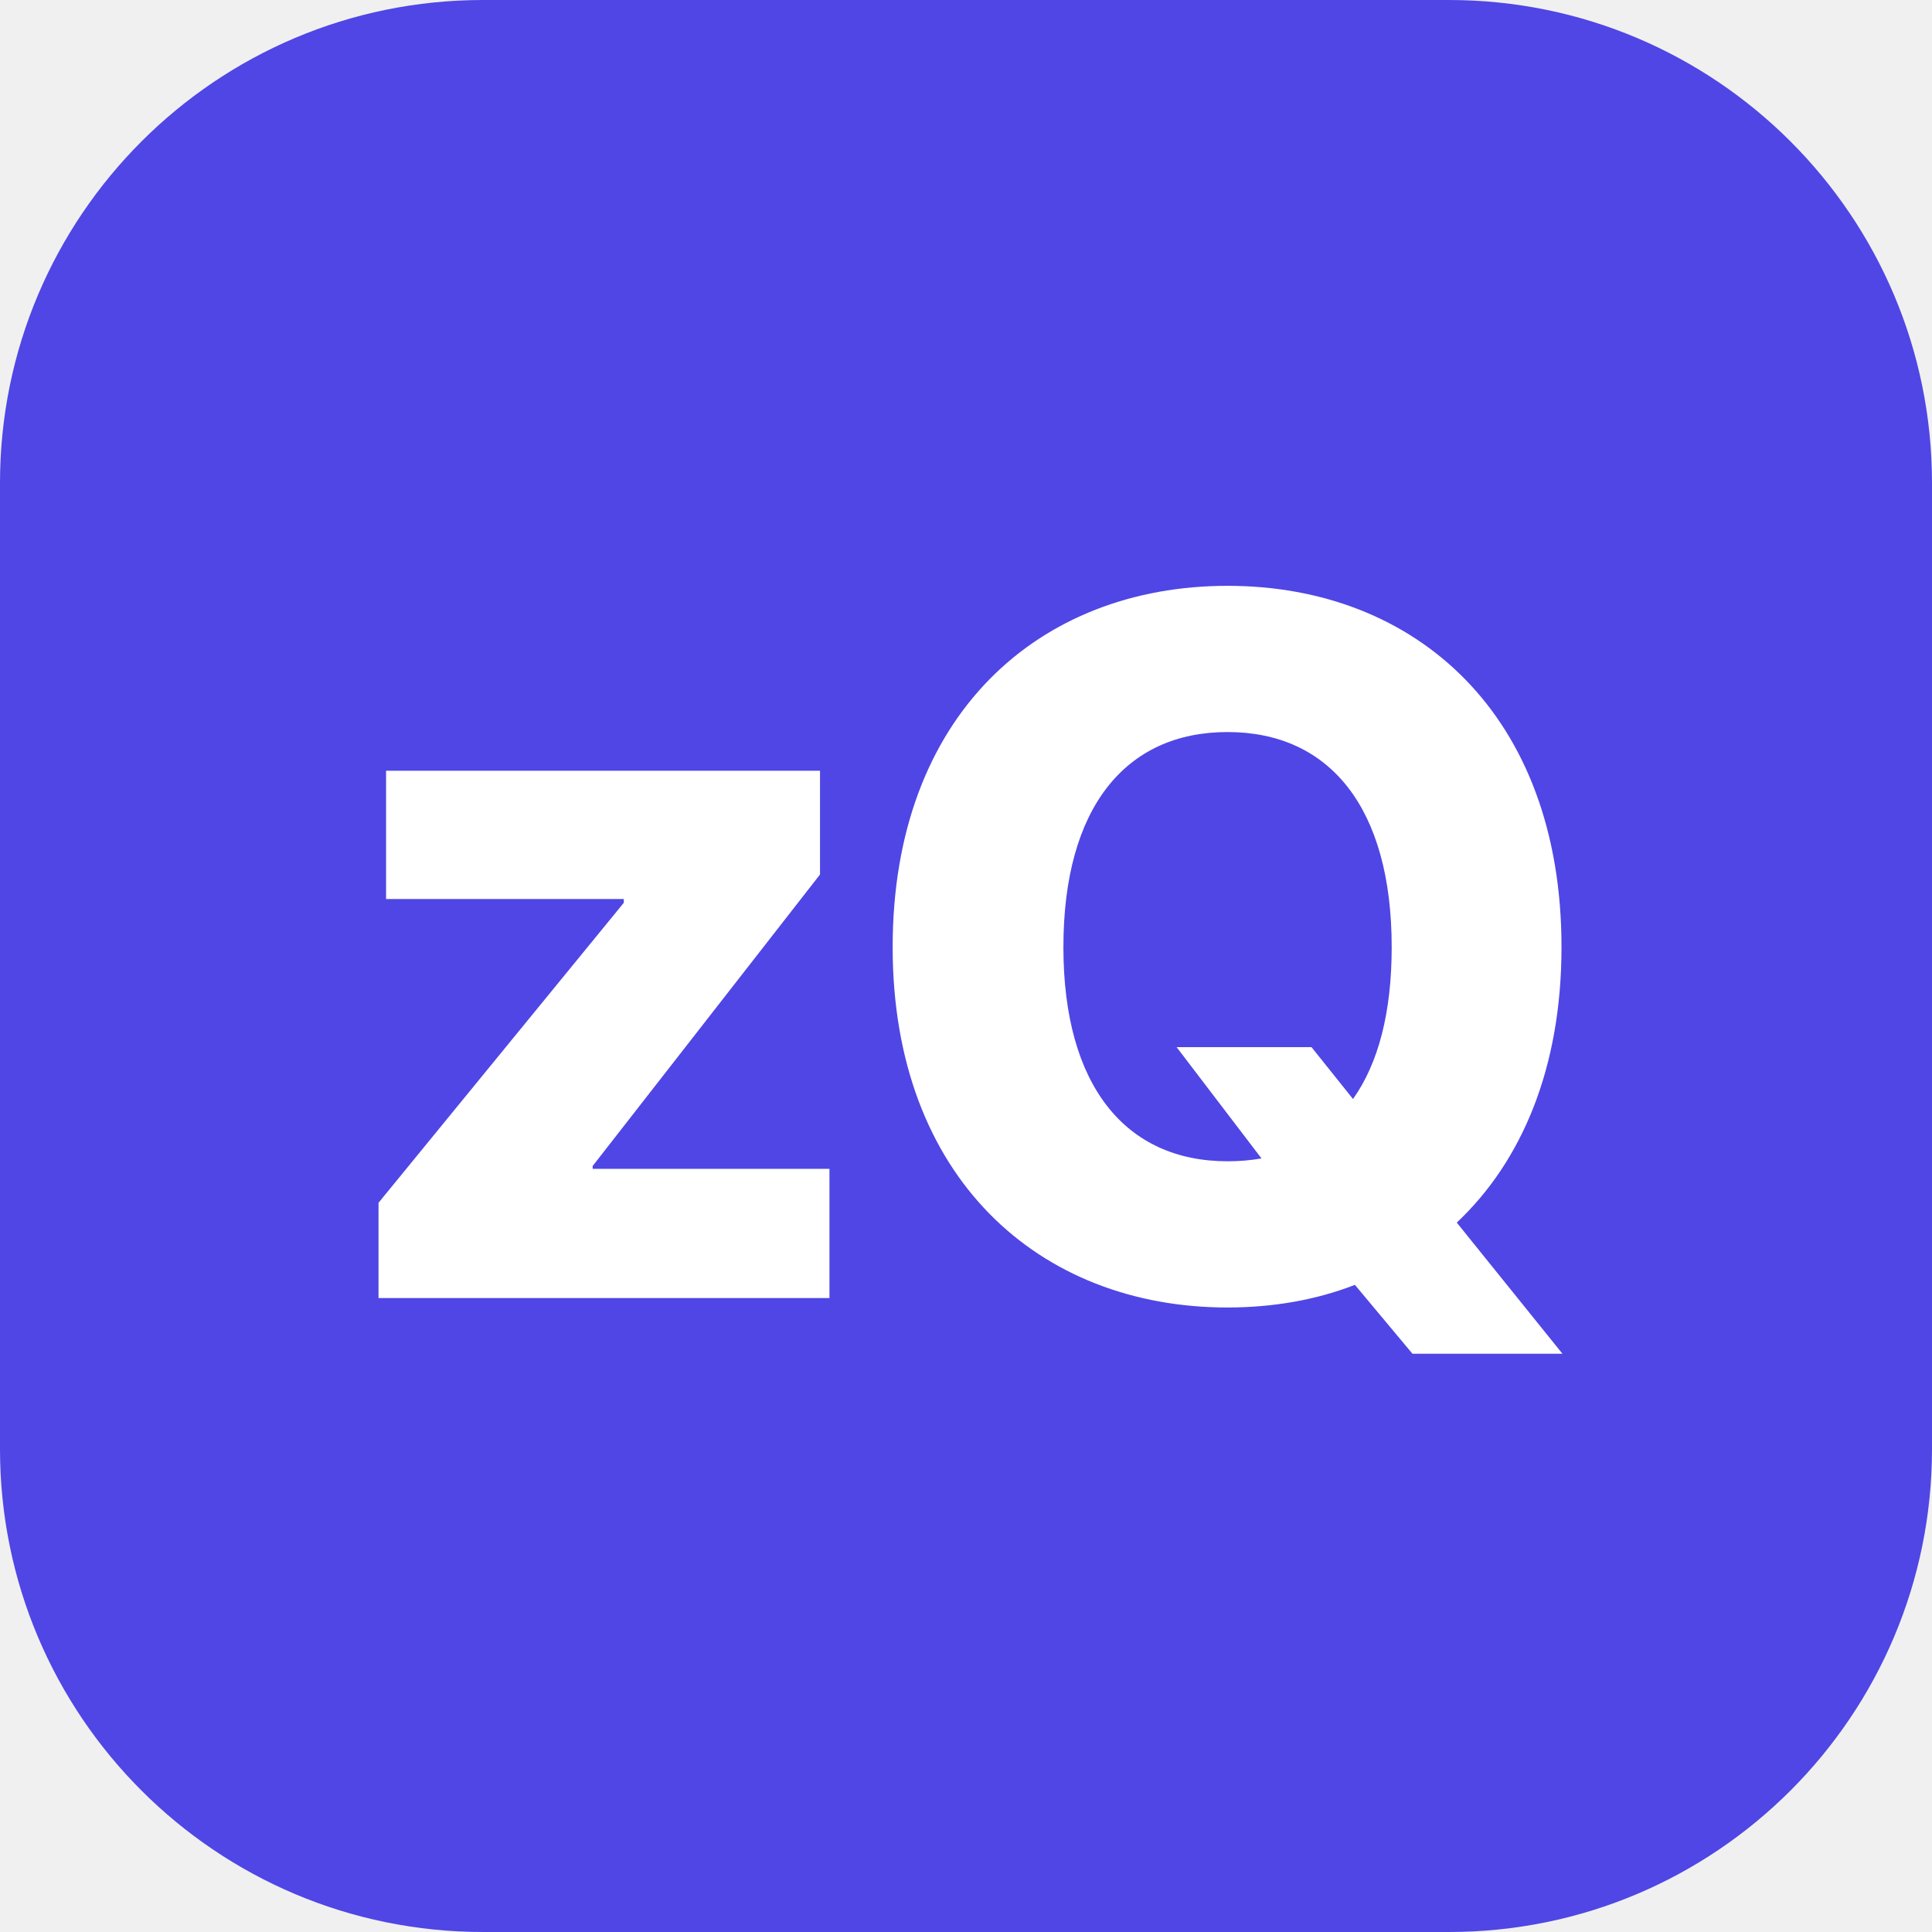
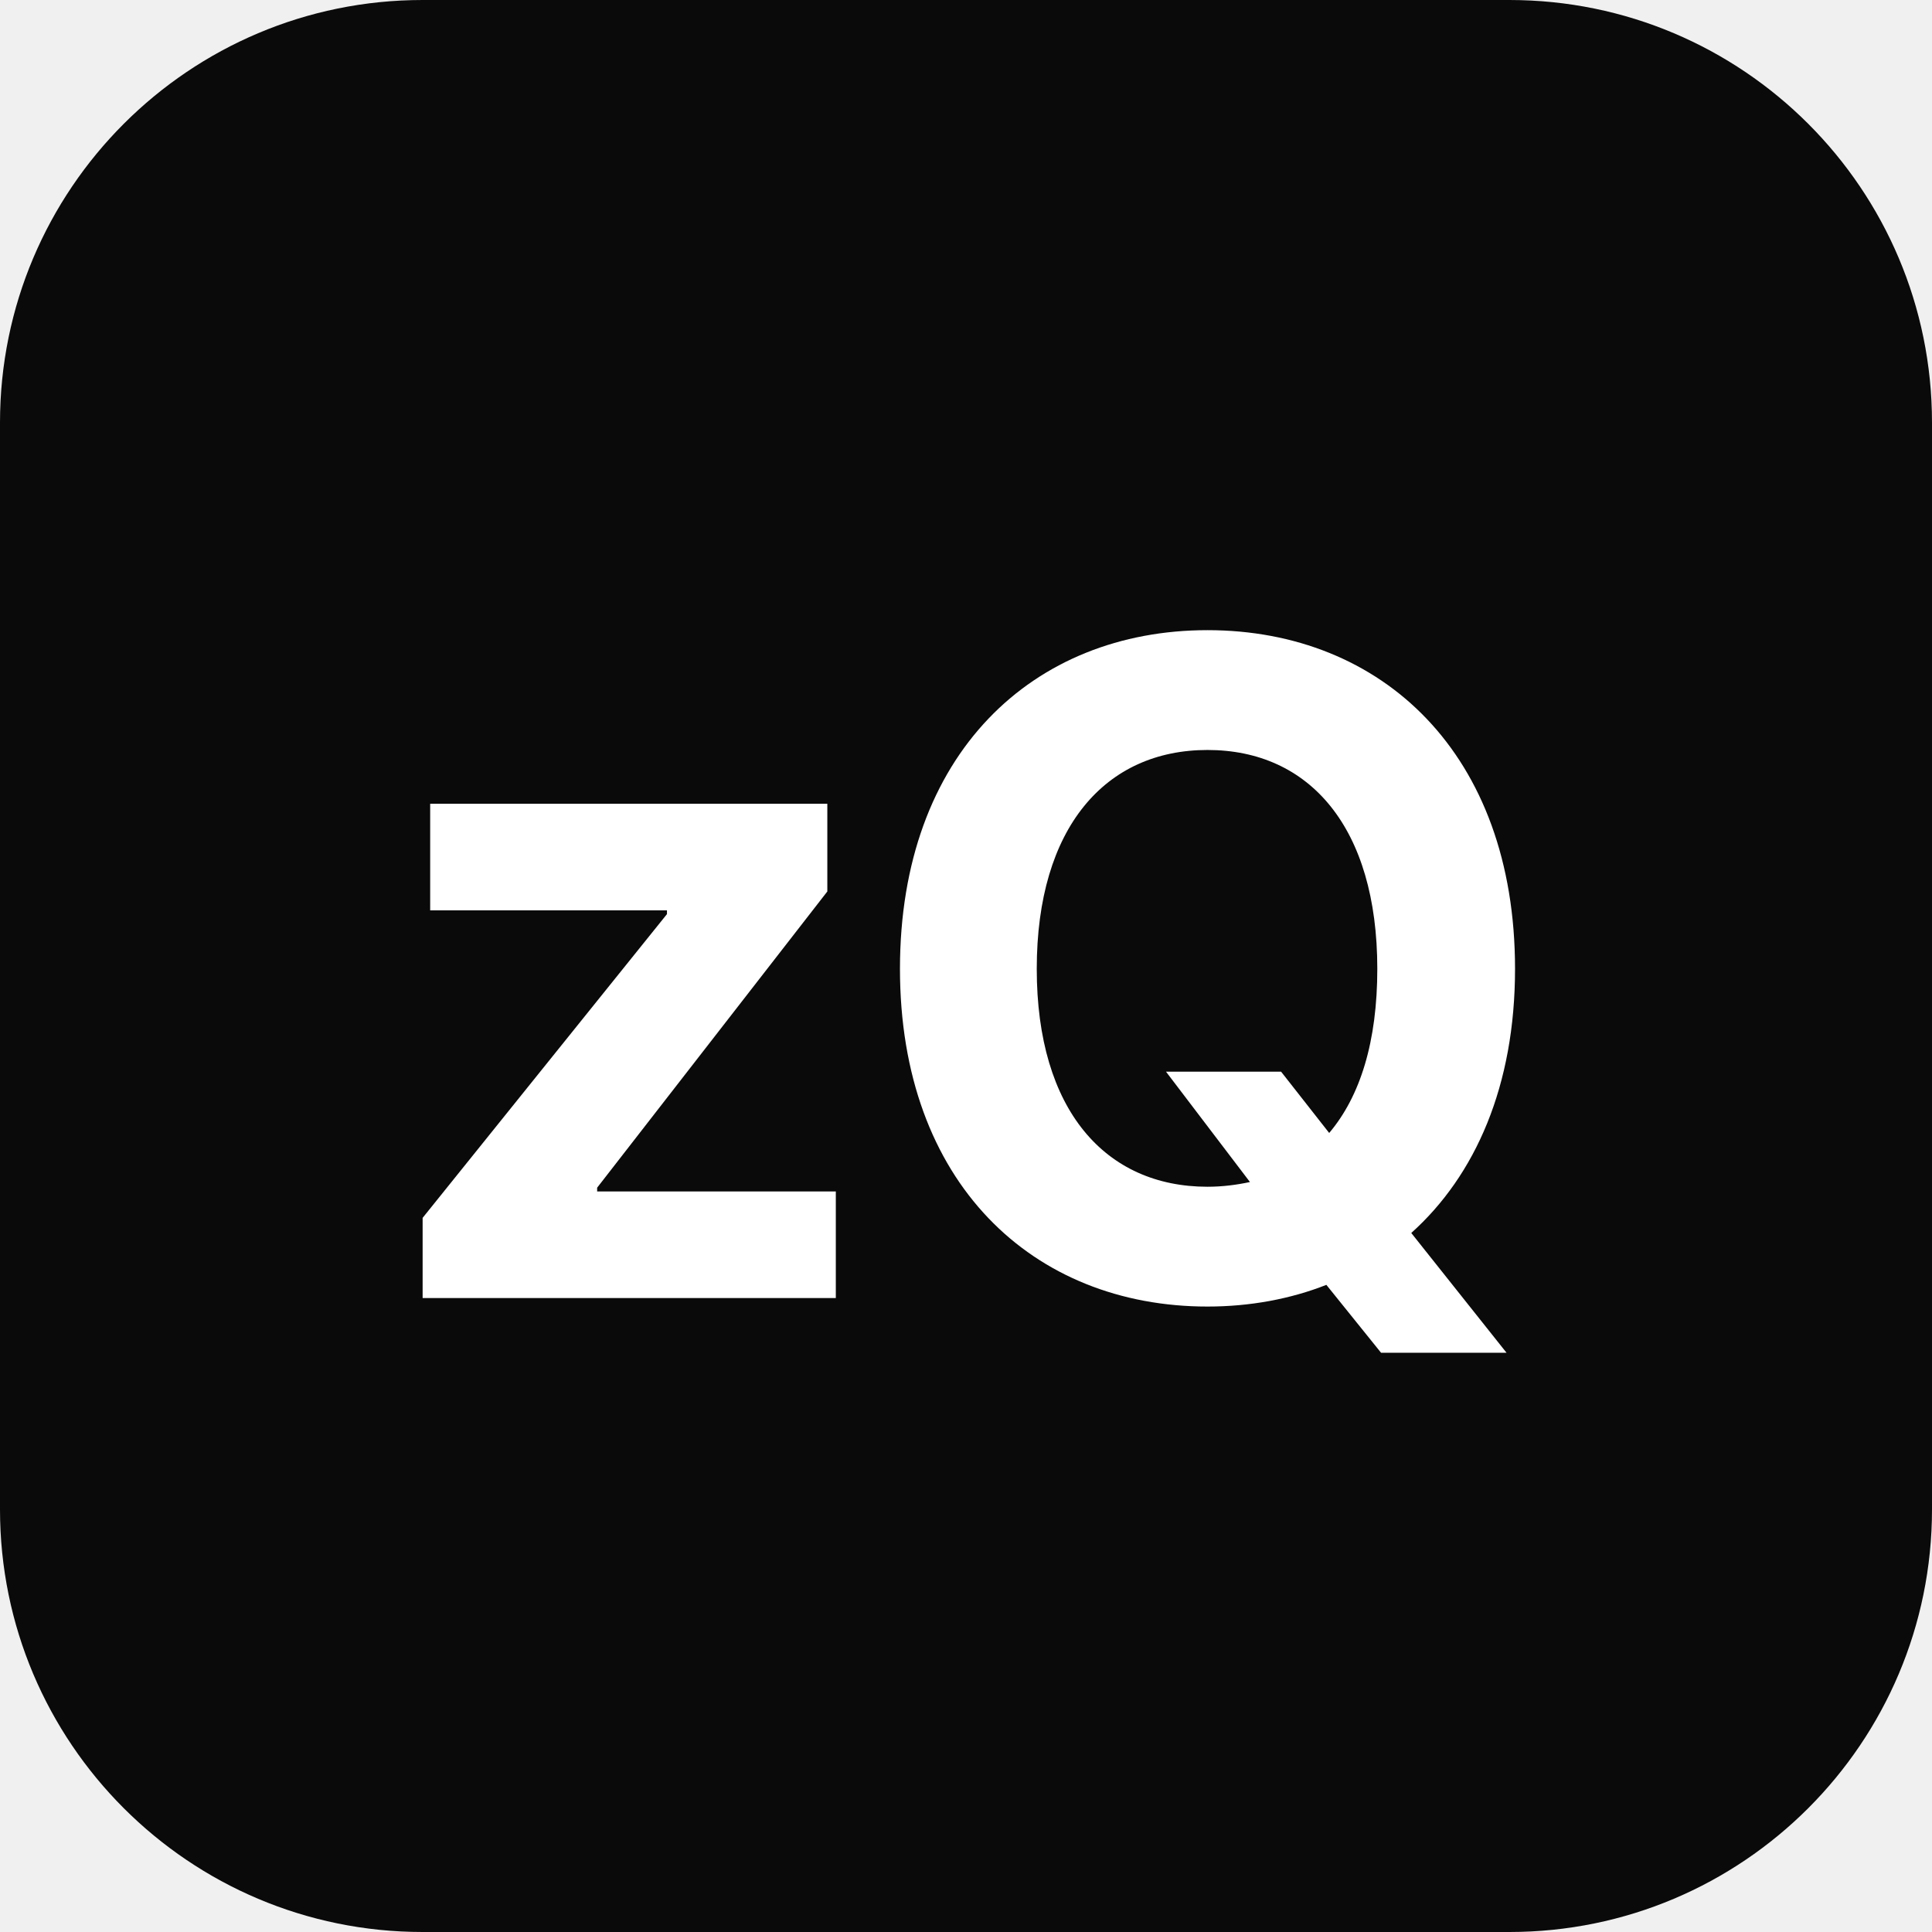
<svg xmlns="http://www.w3.org/2000/svg" viewBox="0 0 32 32">
-   <rect width="32" height="32" rx="8" fill="#4f46e5" />
-   <text x="16" y="21.5" text-anchor="middle" font-family="Segoe UI, Inter, system-ui, sans-serif" font-size="16" font-weight="800" letter-spacing="-0.5" fill="#fff">zQ</text>
+   <rect width="32" height="32" rx="7" fill="#0a0a0a" />
+   <text x="16" y="21.5" text-anchor="middle" font-family="Segoe UI, Inter, system-ui, sans-serif" font-size="15" font-weight="700" letter-spacing="-0.5" fill="#fff">zQ</text>
</svg>
